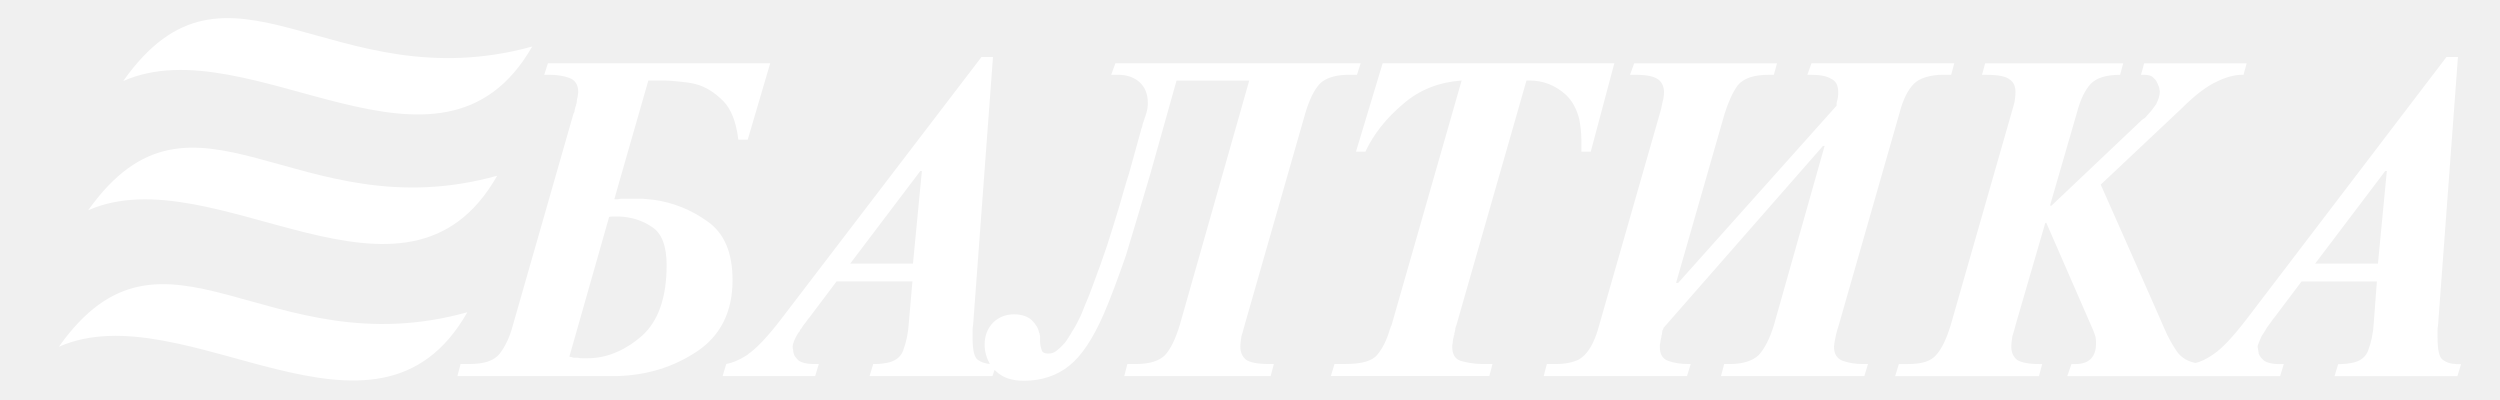
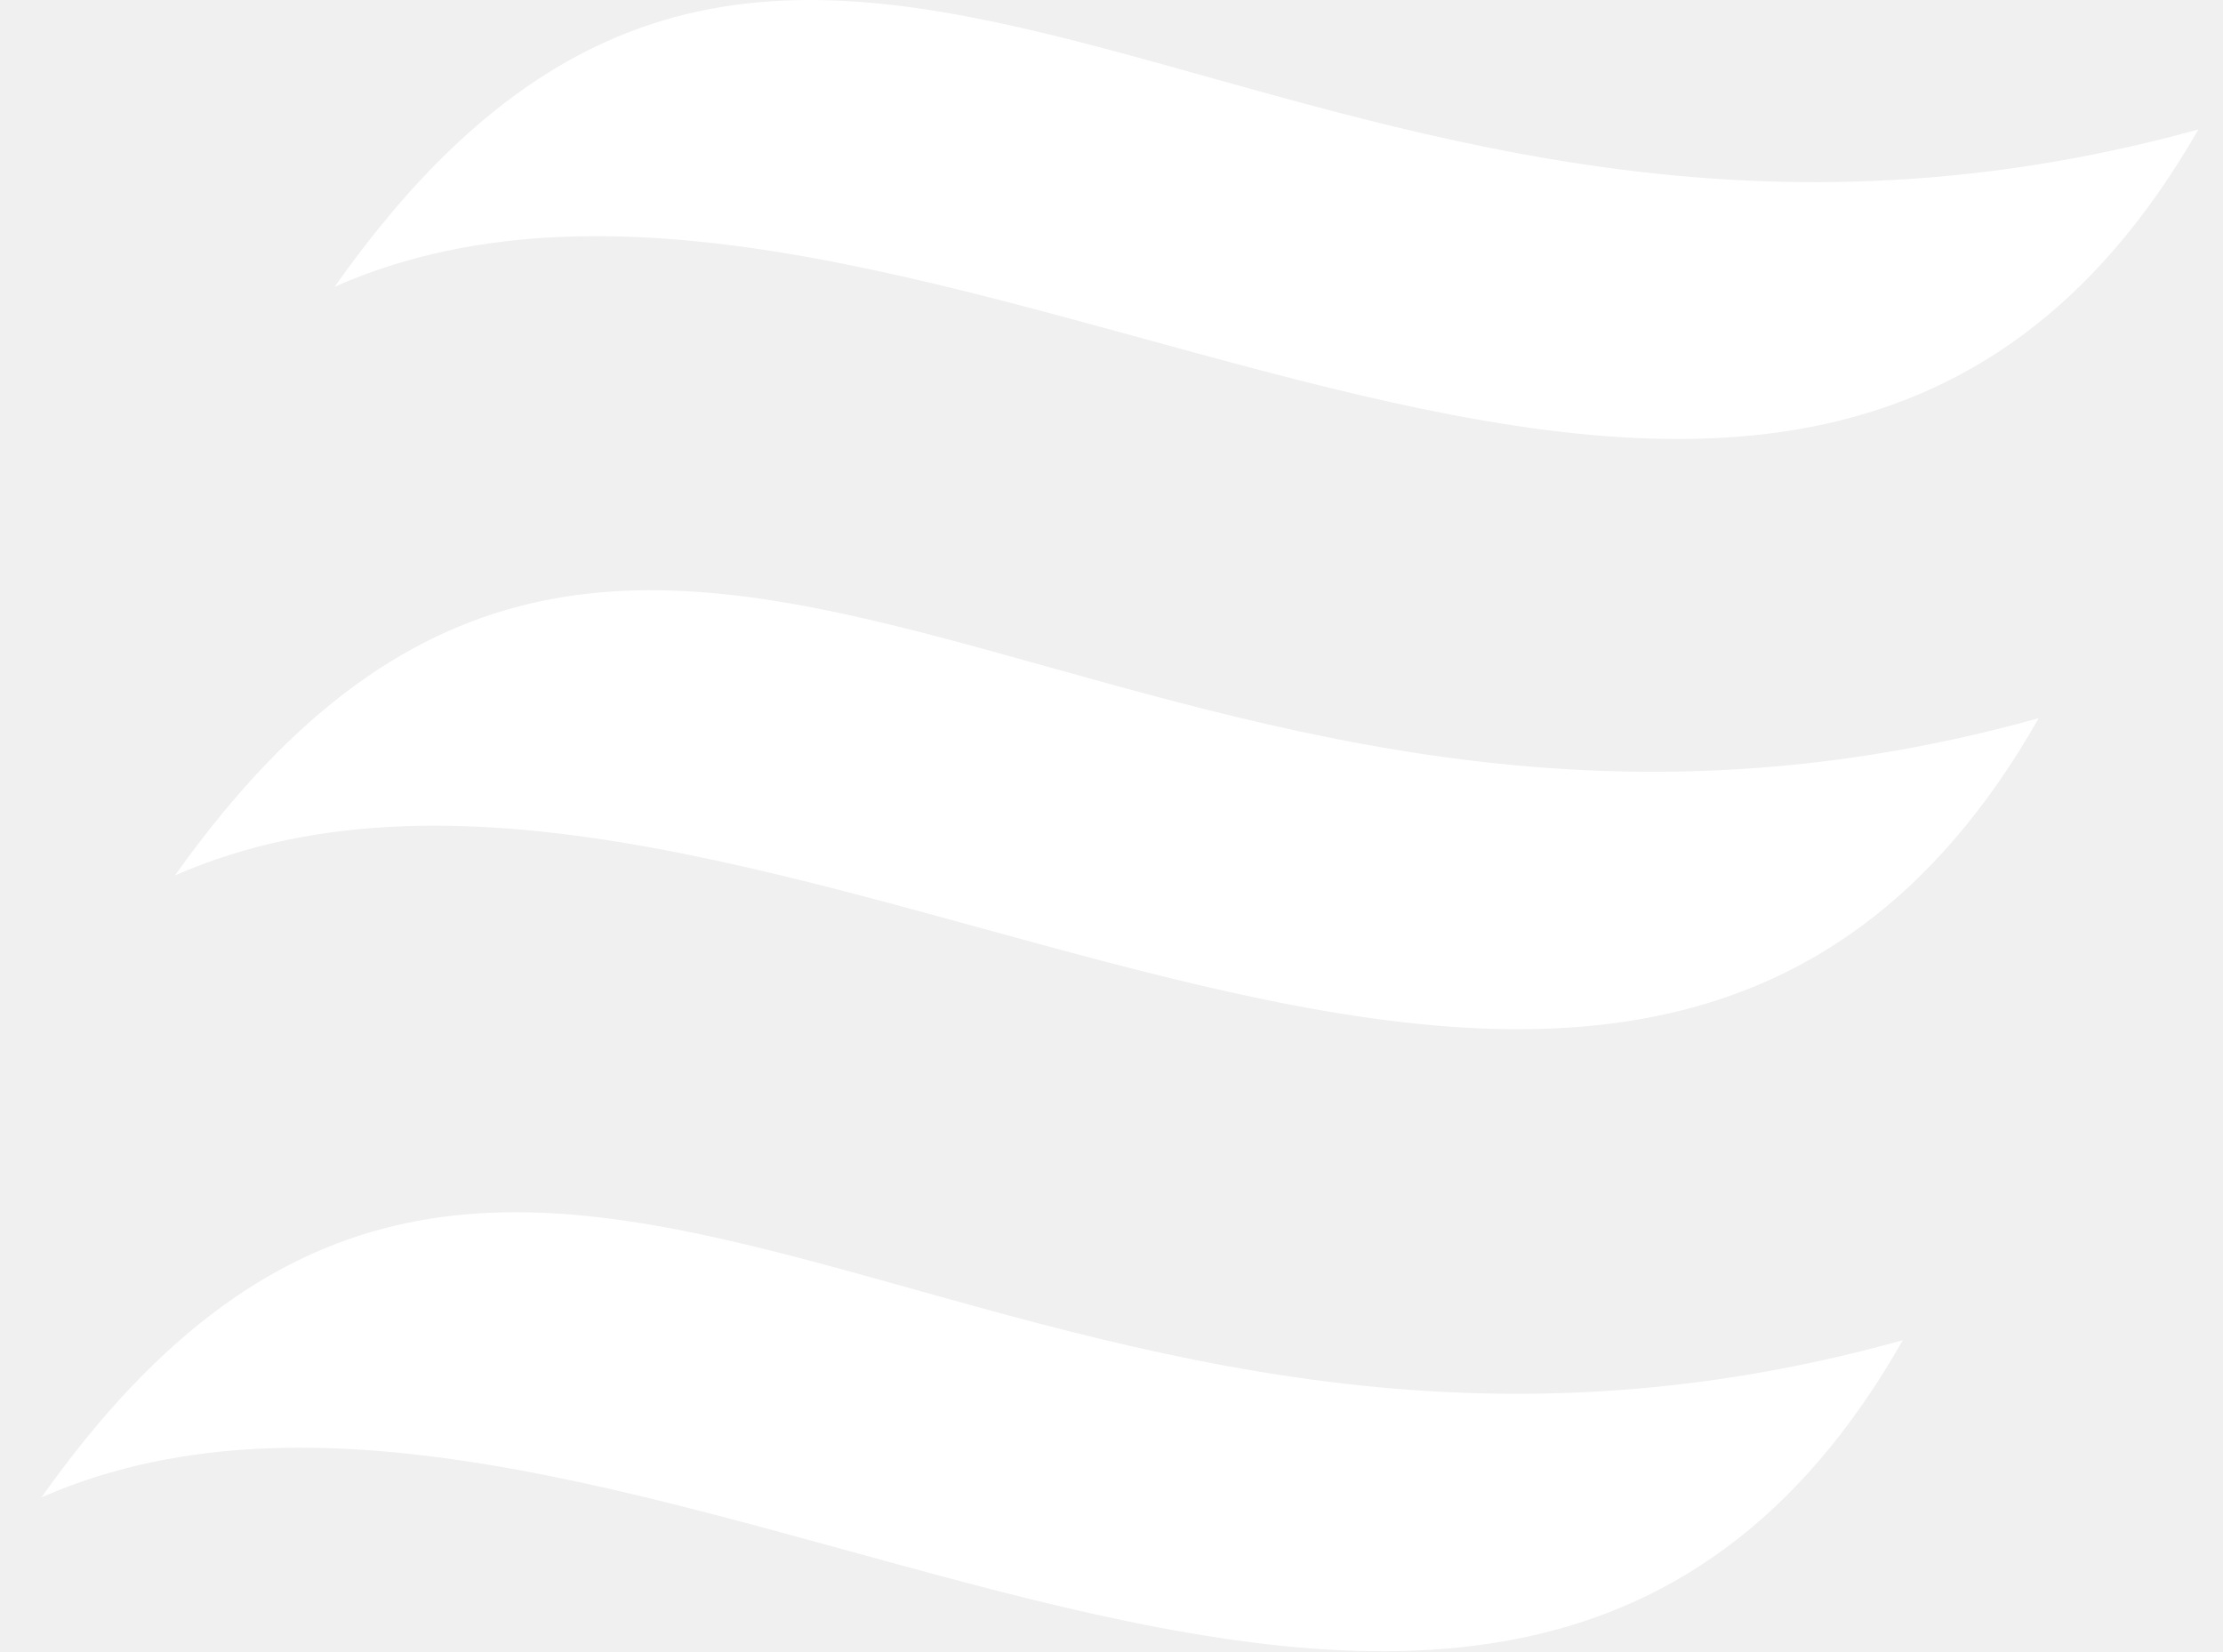
- <svg xmlns="http://www.w3.org/2000/svg" width="100" height="16" viewBox="0 0 100 16" fill="none">
-   <g clip-path="url(#clip0_3071_998)">
-     <path fill-rule="evenodd" clip-rule="evenodd" d="M4.929 3.242C9.992 1.004 17.607 8.284 21.289 1.861C13.256 4.079 9.134 -2.72 4.929 3.242ZM3.528 8.41C8.59 6.193 16.226 13.473 19.887 7.029C11.875 9.268 7.753 2.469 3.528 8.41ZM2.355 13.87C7.398 11.653 15.034 18.933 18.694 12.489C10.682 14.728 6.561 7.929 2.355 13.87ZM28.318 8.87C27.649 8.388 26.916 8.096 26.142 7.991C25.996 7.97 25.85 7.97 25.703 7.949H24.93C24.846 7.949 24.784 7.949 24.721 7.97H24.574L24.721 7.447L25.934 3.221H26.604C26.75 3.221 26.939 3.242 27.169 3.263C27.378 3.284 27.608 3.305 27.838 3.368C28.235 3.473 28.591 3.703 28.926 4.038C29.24 4.351 29.449 4.874 29.533 5.586H29.909L30.808 2.531H21.916L21.77 2.991H21.979C22.272 2.991 22.544 3.034 22.774 3.117C23.004 3.201 23.13 3.389 23.13 3.682C23.13 3.724 23.109 3.787 23.109 3.85C23.085 3.931 23.071 4.015 23.067 4.1C23.067 4.142 23.046 4.163 23.046 4.163V4.205C23.004 4.289 23.004 4.351 22.983 4.415C22.983 4.477 22.962 4.519 22.941 4.54L20.514 13.013C20.389 13.495 20.201 13.87 19.991 14.143C19.761 14.435 19.363 14.561 18.757 14.561H18.422L18.297 15.042H24.72C25.933 15.001 26.958 14.666 27.878 14.059C28.82 13.431 29.302 12.469 29.302 11.214C29.302 10.125 28.988 9.351 28.318 8.87ZM25.682 13.43C25.369 13.702 25.055 13.912 24.72 14.059C24.327 14.242 23.898 14.335 23.465 14.33H23.297C23.234 14.33 23.171 14.33 23.13 14.31H22.941C22.887 14.288 22.831 14.274 22.774 14.268L24.364 8.682C24.405 8.661 24.468 8.661 24.531 8.661H24.782C25.243 8.682 25.682 8.807 26.079 9.079C26.477 9.33 26.665 9.853 26.665 10.607C26.666 11.904 26.331 12.845 25.682 13.43ZM98.235 14.56C98.025 14.56 97.858 14.498 97.711 14.393C97.566 14.289 97.502 13.996 97.502 13.494V13.242C97.502 13.18 97.502 13.096 97.523 12.991L98.318 2.281H97.858L89.867 12.762C89.323 13.473 88.884 13.933 88.549 14.163C88.277 14.351 88.026 14.477 87.816 14.518C87.503 14.456 87.272 14.31 87.105 14.1C86.898 13.805 86.723 13.49 86.582 13.159C86.582 13.138 84.029 7.385 84.029 7.385L87.251 4.351C87.816 3.786 88.297 3.431 88.674 3.264C89.051 3.076 89.406 2.992 89.678 2.992H89.741L89.866 2.532H85.766L85.64 2.992H85.766C85.954 2.992 86.079 3.034 86.143 3.118C86.247 3.201 86.289 3.306 86.33 3.411C86.351 3.453 86.372 3.494 86.372 3.536C86.372 3.578 86.393 3.62 86.393 3.662C86.393 3.829 86.33 3.997 86.247 4.164C86.143 4.311 86.058 4.436 85.954 4.541C85.891 4.604 85.85 4.666 85.808 4.708C85.745 4.75 85.703 4.771 85.661 4.813L82.063 8.223H82L83.067 4.541C83.213 3.977 83.402 3.6 83.632 3.349C83.862 3.119 84.239 2.993 84.804 2.993L84.929 2.533H79.406L79.28 2.993H79.469C79.929 2.993 80.243 3.056 80.39 3.182C80.556 3.287 80.619 3.475 80.619 3.684C80.619 3.831 80.598 3.956 80.577 4.102C80.536 4.249 80.494 4.396 80.452 4.542L78.025 13.014C77.858 13.559 77.669 13.956 77.439 14.207C77.335 14.332 77.188 14.416 77 14.479C76.79 14.541 76.561 14.562 76.289 14.562H75.954L75.807 15.044H81.56L81.686 14.562H81.581C81.142 14.562 80.849 14.5 80.682 14.395C80.536 14.27 80.452 14.102 80.452 13.872C80.452 13.746 80.473 13.6 80.494 13.454C80.536 13.328 80.577 13.182 80.619 13.014L81.812 8.914H81.853L83.715 13.182C83.757 13.287 83.799 13.391 83.82 13.475C83.841 13.579 83.841 13.664 83.841 13.747C83.841 13.998 83.778 14.207 83.632 14.354C83.485 14.501 83.276 14.563 83.003 14.563H82.858L82.691 15.044H91.205L91.352 14.563H91.121C90.87 14.563 90.682 14.5 90.577 14.438C90.452 14.333 90.388 14.249 90.347 14.145C90.347 14.082 90.326 14.04 90.326 13.998C90.326 13.956 90.305 13.915 90.305 13.873C90.305 13.81 90.347 13.726 90.388 13.622C90.431 13.517 90.473 13.413 90.556 13.308C90.577 13.267 90.598 13.245 90.619 13.204C90.639 13.162 90.66 13.141 90.681 13.099C90.744 13.015 90.785 12.953 90.849 12.869C90.891 12.806 90.932 12.744 90.974 12.702L92.062 11.258H95.075L94.949 12.932C94.93 13.311 94.852 13.685 94.719 14.04C94.614 14.292 94.405 14.459 94.049 14.522C93.912 14.547 93.772 14.561 93.631 14.564H93.527L93.381 15.045H98.297L98.443 14.564H98.235V14.56ZM95.118 10.543H92.607L95.409 6.841H95.473L95.118 10.543ZM73.715 14.435C73.485 14.351 73.36 14.163 73.36 13.87C73.36 13.807 73.381 13.702 73.402 13.577C73.423 13.451 73.464 13.264 73.549 13.012L75.975 4.539C76.122 3.974 76.31 3.598 76.561 3.347C76.666 3.242 76.812 3.159 77 3.096C77.231 3.024 77.471 2.989 77.712 2.991H78.047L78.172 2.531H72.46L72.294 2.991H72.398C72.774 2.991 73.067 3.033 73.256 3.158C73.444 3.242 73.528 3.43 73.528 3.681V3.786C73.528 3.849 73.506 3.911 73.506 3.953C73.485 4.017 73.485 4.058 73.464 4.121V4.226L67.125 11.318H67.042L68.987 4.54C69.134 4.08 69.301 3.703 69.511 3.41C69.741 3.138 70.138 2.992 70.745 2.992H70.954L71.08 2.532H65.368L65.2 2.992H65.431C65.87 2.992 66.163 3.055 66.331 3.18C66.477 3.285 66.56 3.473 66.56 3.683C66.56 3.829 66.539 3.954 66.497 4.101C66.473 4.25 66.438 4.397 66.393 4.54L63.966 13.013C63.82 13.557 63.631 13.954 63.38 14.205C63.318 14.268 63.255 14.31 63.171 14.372C62.92 14.498 62.607 14.561 62.23 14.561H61.874L61.748 15.042H67.481L67.628 14.561H67.543C67.231 14.561 66.957 14.519 66.728 14.435C66.497 14.352 66.393 14.164 66.393 13.87C66.393 13.828 66.393 13.766 66.414 13.703C66.414 13.64 66.435 13.557 66.456 13.473V13.431C66.477 13.389 66.477 13.368 66.477 13.368C66.477 13.306 66.497 13.264 66.497 13.222C66.518 13.18 66.539 13.159 66.539 13.118L72.92 5.837H72.984L70.954 13.013C70.787 13.557 70.577 13.954 70.347 14.205C70.097 14.435 69.719 14.561 69.197 14.561H68.966L68.841 15.042H74.574L74.72 14.561H74.51C74.24 14.564 73.971 14.522 73.715 14.435ZM63.171 4.769C63.223 5.038 63.252 5.311 63.255 5.585V6.066H63.631L64.573 2.531H55.306L54.239 6.066H54.616C54.949 5.355 55.452 4.727 56.121 4.162C56.792 3.576 57.586 3.284 58.465 3.221L55.661 13.011C55.641 13.032 55.641 13.053 55.62 13.095C55.62 13.116 55.62 13.137 55.599 13.158C55.473 13.597 55.306 13.932 55.096 14.183C54.908 14.434 54.469 14.559 53.841 14.559H53.381L53.234 15.04H59.573L59.7 14.559H59.261C58.947 14.559 58.654 14.497 58.423 14.434C58.193 14.35 58.089 14.162 58.089 13.868C58.089 13.848 58.089 13.785 58.11 13.701C58.11 13.618 58.13 13.555 58.151 13.45C58.151 13.429 58.151 13.409 58.172 13.409V13.346C58.193 13.262 58.214 13.2 58.214 13.137C58.235 13.075 58.235 13.032 58.255 13.011L61.059 3.221H61.184C61.728 3.221 62.21 3.409 62.629 3.786C62.879 4.017 63.067 4.351 63.171 4.769ZM53.945 2.991H54.28L54.427 2.531H44.616L44.448 2.991H44.72C45.076 2.991 45.369 3.096 45.578 3.284C45.808 3.493 45.913 3.765 45.913 4.121C45.913 4.267 45.892 4.393 45.85 4.539C45.808 4.686 45.745 4.832 45.703 4.979C45.703 5.021 45.682 5.062 45.682 5.083C45.661 5.146 45.64 5.167 45.64 5.209L45.159 6.945C45.034 7.322 44.908 7.782 44.762 8.284C44.616 8.786 44.448 9.288 44.28 9.832C44.155 10.167 44.05 10.523 43.925 10.836C43.799 11.171 43.695 11.485 43.569 11.799C43.444 12.091 43.339 12.364 43.235 12.615C43.109 12.865 43.005 13.096 42.879 13.264C42.837 13.368 42.775 13.43 42.732 13.514C42.67 13.598 42.628 13.681 42.565 13.744C42.471 13.853 42.366 13.951 42.251 14.037C42.147 14.121 42.042 14.142 41.917 14.142C41.791 14.142 41.687 14.1 41.666 13.995C41.624 13.881 41.603 13.761 41.603 13.64V13.577V13.494V13.43C41.603 13.41 41.582 13.389 41.582 13.368V13.347C41.582 13.326 41.582 13.326 41.561 13.305C41.54 13.138 41.435 12.971 41.268 12.803C41.101 12.657 40.87 12.573 40.557 12.573C40.243 12.573 39.971 12.677 39.741 12.886C39.511 13.117 39.385 13.41 39.385 13.786C39.385 14.079 39.469 14.33 39.594 14.56C39.406 14.539 39.259 14.498 39.113 14.393C38.967 14.289 38.903 13.996 38.903 13.494V13.242C38.903 13.18 38.903 13.096 38.925 12.991L39.719 2.281H39.259L31.247 12.762C30.702 13.473 30.263 13.933 29.929 14.163C29.908 14.184 29.887 14.205 29.845 14.225C29.552 14.414 29.28 14.518 29.05 14.56L28.904 15.042H32.607L32.753 14.56H32.523C32.251 14.56 32.063 14.498 31.958 14.435C31.854 14.33 31.77 14.246 31.749 14.142C31.727 14.08 31.727 14.037 31.727 13.996C31.707 13.954 31.707 13.912 31.707 13.87C31.707 13.807 31.727 13.724 31.77 13.619C31.817 13.511 31.873 13.405 31.937 13.306C31.979 13.264 32 13.243 32 13.201C32.041 13.159 32.062 13.138 32.083 13.097C32.125 13.013 32.188 12.95 32.25 12.866C32.292 12.804 32.334 12.741 32.376 12.7L33.464 11.255H36.497L36.351 12.93C36.331 13.309 36.253 13.682 36.121 14.038C36.016 14.289 35.807 14.456 35.452 14.519C35.326 14.54 35.179 14.561 35.033 14.561H34.929L34.782 15.043H39.699L39.782 14.792C39.782 14.812 39.803 14.812 39.824 14.834C40.096 15.105 40.472 15.231 40.953 15.231C41.665 15.231 42.292 15.021 42.773 14.624C43.254 14.248 43.715 13.557 44.154 12.553C44.426 11.925 44.719 11.13 45.033 10.231C45.325 9.29 45.639 8.202 46.016 6.946L47.062 3.223H49.969L47.187 13.013C47.02 13.557 46.832 13.954 46.601 14.205C46.371 14.435 45.995 14.561 45.43 14.561H45.095L44.97 15.042H50.827L50.953 14.561H50.744C50.304 14.561 50.012 14.498 49.844 14.393C49.698 14.268 49.614 14.101 49.614 13.87C49.614 13.745 49.635 13.598 49.656 13.452C49.698 13.327 49.74 13.18 49.782 13.013L52.209 4.54C52.376 3.975 52.565 3.598 52.795 3.347C53.004 3.138 53.36 3.012 53.841 2.992L53.945 2.991ZM36.519 10.543H34.009L36.812 6.841H36.875L36.519 10.543Z" fill="white" />
-   </g>
-   <defs>
-     <clipPath id="clip0_3071_998">
-       <rect width="99" height="15" fill="white" transform="translate(0.900391 0.5)" />
-     </clipPath>
-   </defs>
+ <svg xmlns="http://www.w3.org/2000/svg" width="35" height="26" viewBox="0 0 35 26" fill="none">
+   <path fill-rule="evenodd" clip-rule="evenodd" d="M5.269 4.515C14.35 0.501 28.01 13.559 34.613 2.038C20.204 6.016 12.811 -6.179 5.269 4.515ZM2.755 13.784C11.835 9.807 25.533 22.865 32.099 11.308C17.728 15.323 10.335 3.127 2.755 13.784ZM0.652 23.578C9.696 19.601 23.393 32.659 29.959 21.102C15.588 25.117 8.196 12.921 0.652 23.578Z" fill="white" />
</svg>
